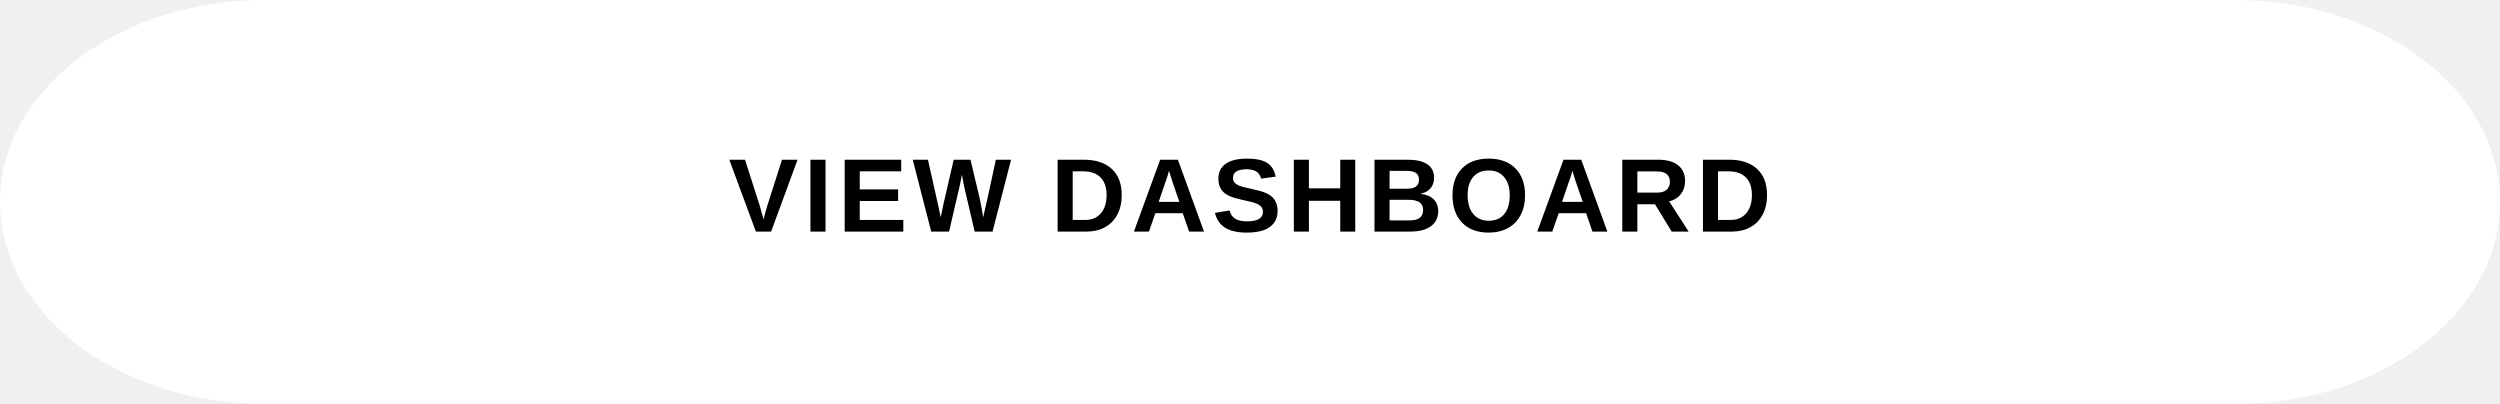
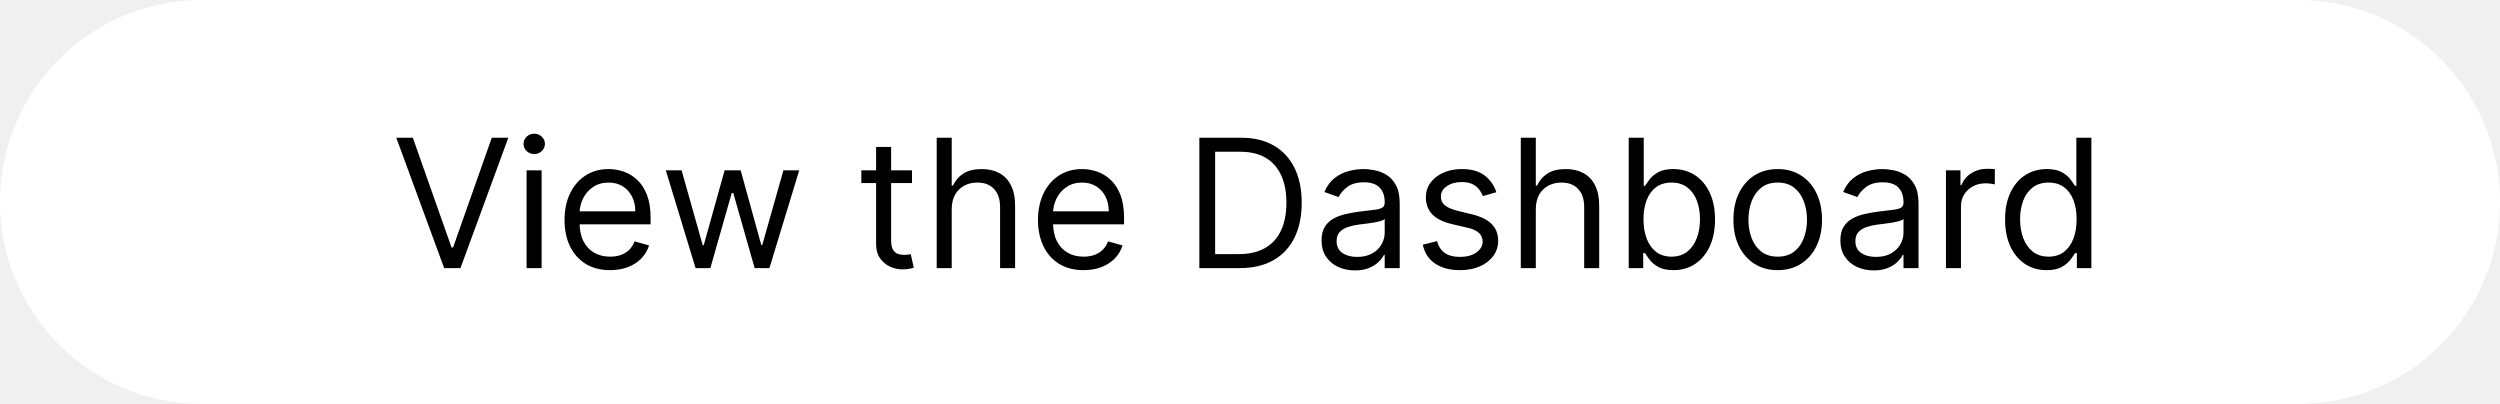
- <svg xmlns="http://www.w3.org/2000/svg" width="718" height="116" viewBox="0 0 718 116">
-   <rect x="0" y="0" width="718" height="116" rx="76" ry="76" fill="#FFFFFF" />
-   <text x="359" y="58" text-anchor="middle" dominant-baseline="middle" font-family="Arial, Helvetica, sans-serif" font-size="30" font-weight="700" letter-spacing="1.5" fill="#000000">VIEW DASHBOARD</text>
+ <svg xmlns="http://www.w3.org/2000/svg" width="718" height="116" viewBox="0 0 718 116" fill="none">
+   <rect width="718" height="116" rx="58" fill="white" />
+   <path d="M118.569 39.563L129.683 71.077H130.122L141.236 39.563H145.989L132.242 77H127.563L113.816 39.563H118.569ZM151.235 77V48.922H155.549V77H151.235ZM153.429 44.242C152.588 44.242 151.863 43.956 151.254 43.383C150.656 42.81 150.358 42.122 150.358 41.317C150.358 40.513 150.656 39.825 151.254 39.252C151.863 38.679 152.588 38.393 153.429 38.393C154.27 38.393 154.989 38.679 155.586 39.252C156.195 39.825 156.5 40.513 156.5 41.317C156.5 42.122 156.195 42.81 155.586 43.383C154.989 43.956 154.27 44.242 153.429 44.242ZM175.223 77.585C172.518 77.585 170.184 76.988 168.222 75.793C166.272 74.587 164.767 72.905 163.707 70.748C162.659 68.579 162.135 66.056 162.135 63.18C162.135 60.304 162.659 57.769 163.707 55.576C164.767 53.37 166.242 51.652 168.131 50.421C170.032 49.178 172.25 48.556 174.785 48.556C176.247 48.556 177.691 48.8 179.117 49.288C180.543 49.775 181.841 50.567 183.011 51.664C184.18 52.748 185.113 54.187 185.807 55.978C186.502 57.769 186.849 59.975 186.849 62.595V64.423H165.206V60.694H182.462C182.462 59.11 182.145 57.696 181.512 56.453C180.89 55.21 180 54.229 178.843 53.51C177.697 52.791 176.344 52.432 174.785 52.432C173.066 52.432 171.579 52.858 170.324 53.711C169.081 54.552 168.125 55.649 167.454 57.002C166.784 58.354 166.449 59.805 166.449 61.352V63.838C166.449 65.959 166.814 67.756 167.546 69.231C168.289 70.693 169.319 71.808 170.635 72.576C171.951 73.332 173.481 73.71 175.223 73.71C176.357 73.71 177.38 73.551 178.294 73.234C179.22 72.905 180.019 72.418 180.689 71.772C181.359 71.114 181.877 70.297 182.243 69.322L186.411 70.492C185.972 71.906 185.235 73.149 184.199 74.221C183.163 75.282 181.883 76.11 180.36 76.707C178.837 77.293 177.124 77.585 175.223 77.585ZM199.773 77L191.218 48.922H195.752L201.821 70.419H202.113L208.109 48.922H212.716L218.638 70.346H218.931L225 48.922H229.533L220.978 77H216.737L210.595 55.43H210.156L204.014 77H199.773ZM261.925 48.922V52.578H247.374V48.922H261.925ZM251.615 42.195H255.929V68.957C255.929 70.175 256.106 71.09 256.46 71.699C256.825 72.296 257.288 72.698 257.849 72.905C258.422 73.1 259.025 73.198 259.659 73.198C260.134 73.198 260.524 73.173 260.828 73.125C261.133 73.064 261.377 73.015 261.56 72.978L262.437 76.854C262.145 76.963 261.736 77.073 261.212 77.183C260.688 77.305 260.024 77.366 259.22 77.366C258.001 77.366 256.807 77.104 255.637 76.58C254.479 76.055 253.516 75.257 252.749 74.185C251.993 73.112 251.615 71.76 251.615 70.127V42.195ZM273.332 60.109V77H269.018V39.563H273.332V53.309H273.698C274.356 51.859 275.343 50.707 276.659 49.854C277.987 48.989 279.754 48.556 281.96 48.556C283.873 48.556 285.549 48.94 286.987 49.708C288.425 50.464 289.54 51.627 290.332 53.199C291.137 54.759 291.539 56.746 291.539 59.159V77H287.225V59.451C287.225 57.221 286.646 55.497 285.488 54.278C284.343 53.047 282.752 52.432 280.717 52.432C279.303 52.432 278.036 52.73 276.915 53.327C275.806 53.925 274.928 54.796 274.283 55.941C273.649 57.087 273.332 58.476 273.332 60.109ZM311.204 77.585C308.498 77.585 306.164 76.988 304.202 75.793C302.252 74.587 300.747 72.905 299.687 70.748C298.639 68.579 298.115 66.056 298.115 63.18C298.115 60.304 298.639 57.769 299.687 55.576C300.747 53.37 302.222 51.652 304.111 50.421C306.012 49.178 308.23 48.556 310.765 48.556C312.227 48.556 313.671 48.8 315.097 49.288C316.523 49.775 317.821 50.567 318.991 51.664C320.161 52.748 321.093 54.187 321.788 55.978C322.482 57.769 322.83 59.975 322.83 62.595V64.423H301.186V60.694H318.442C318.442 59.11 318.126 57.696 317.492 56.453C316.87 55.21 315.981 54.229 314.823 53.51C313.677 52.791 312.325 52.432 310.765 52.432C309.047 52.432 307.56 52.858 306.305 53.711C305.061 54.552 304.105 55.649 303.435 57.002C302.764 58.354 302.429 59.805 302.429 61.352V63.838C302.429 65.959 302.795 67.756 303.526 69.231C304.269 70.693 305.299 71.808 306.615 72.576C307.931 73.332 309.461 73.71 311.204 73.71C312.337 73.71 313.361 73.551 314.275 73.234C315.201 72.905 315.999 72.418 316.669 71.772C317.34 71.114 317.857 70.297 318.223 69.322L322.391 70.492C321.952 71.906 321.215 73.149 320.179 74.221C319.143 75.282 317.864 76.11 316.34 76.707C314.817 77.293 313.105 77.585 311.204 77.585ZM356.008 77H344.455V39.563H356.52C360.151 39.563 363.259 40.312 365.842 41.811C368.426 43.298 370.406 45.437 371.783 48.227C373.161 51.006 373.849 54.333 373.849 58.208C373.849 62.108 373.154 65.465 371.765 68.28C370.376 71.083 368.353 73.24 365.696 74.752C363.04 76.251 359.81 77 356.008 77ZM348.988 72.978H355.715C358.811 72.978 361.376 72.381 363.411 71.187C365.446 69.993 366.964 68.293 367.963 66.087C368.962 63.881 369.462 61.255 369.462 58.208C369.462 55.186 368.968 52.584 367.981 50.403C366.994 48.209 365.52 46.527 363.557 45.357C361.595 44.175 359.152 43.584 356.227 43.584H348.988V72.978ZM389.131 77.658C387.352 77.658 385.737 77.323 384.287 76.653C382.837 75.97 381.685 74.989 380.832 73.71C379.979 72.418 379.552 70.858 379.552 69.03C379.552 67.421 379.869 66.117 380.503 65.118C381.137 64.106 381.984 63.314 383.044 62.742C384.104 62.169 385.274 61.742 386.554 61.462C387.845 61.169 389.143 60.938 390.447 60.767C392.153 60.548 393.537 60.383 394.597 60.274C395.669 60.152 396.449 59.951 396.937 59.671C397.436 59.39 397.686 58.903 397.686 58.208V58.062C397.686 56.258 397.193 54.857 396.206 53.858C395.231 52.858 393.75 52.359 391.763 52.359C389.704 52.359 388.089 52.809 386.919 53.711C385.749 54.613 384.927 55.576 384.451 56.599L380.357 55.137C381.088 53.431 382.063 52.103 383.282 51.152C384.512 50.189 385.853 49.519 387.303 49.141C388.766 48.751 390.204 48.556 391.617 48.556C392.519 48.556 393.555 48.666 394.725 48.885C395.907 49.093 397.046 49.525 398.143 50.183C399.252 50.841 400.172 51.834 400.903 53.163C401.635 54.491 402 56.27 402 58.501V77H397.686V73.198H397.467C397.174 73.807 396.687 74.459 396.004 75.154C395.322 75.848 394.414 76.439 393.281 76.927C392.147 77.414 390.764 77.658 389.131 77.658ZM389.789 73.783C391.495 73.783 392.933 73.448 394.103 72.777C395.285 72.107 396.175 71.242 396.772 70.182C397.382 69.121 397.686 68.006 397.686 66.836V62.888C397.503 63.107 397.101 63.308 396.48 63.491C395.87 63.662 395.164 63.814 394.359 63.948C393.567 64.07 392.793 64.18 392.038 64.277C391.294 64.362 390.691 64.436 390.228 64.496C389.107 64.643 388.059 64.88 387.084 65.209C386.121 65.526 385.341 66.008 384.744 66.653C384.159 67.287 383.867 68.153 383.867 69.249C383.867 70.748 384.421 71.882 385.53 72.649C386.651 73.405 388.071 73.783 389.789 73.783ZM429.763 55.21L425.888 56.307C425.644 55.661 425.284 55.033 424.809 54.424C424.346 53.803 423.712 53.291 422.908 52.889C422.104 52.486 421.074 52.285 419.819 52.285C418.1 52.285 416.668 52.681 415.523 53.474C414.39 54.254 413.823 55.247 413.823 56.453C413.823 57.526 414.213 58.373 414.993 58.994C415.773 59.616 416.991 60.134 418.649 60.548L422.817 61.572C425.327 62.181 427.198 63.113 428.429 64.368C429.659 65.612 430.275 67.214 430.275 69.176C430.275 70.785 429.812 72.223 428.886 73.49C427.972 74.758 426.692 75.757 425.047 76.488C423.402 77.219 421.488 77.585 419.307 77.585C416.443 77.585 414.073 76.963 412.196 75.72C410.319 74.477 409.131 72.662 408.631 70.273L412.726 69.249C413.116 70.76 413.853 71.894 414.938 72.649C416.035 73.405 417.467 73.783 419.234 73.783C421.245 73.783 422.841 73.356 424.023 72.503C425.217 71.638 425.815 70.602 425.815 69.395C425.815 68.421 425.473 67.604 424.791 66.946C424.108 66.276 423.06 65.776 421.647 65.447L416.967 64.35C414.396 63.741 412.507 62.796 411.3 61.517C410.106 60.225 409.509 58.61 409.509 56.673C409.509 55.088 409.954 53.687 410.843 52.468C411.745 51.25 412.97 50.293 414.518 49.598C416.077 48.904 417.844 48.556 419.819 48.556C422.597 48.556 424.779 49.166 426.363 50.384C427.959 51.603 429.093 53.212 429.763 55.21ZM441.083 60.109V77H436.769V39.563H441.083V53.309H441.449C442.107 51.859 443.094 50.707 444.41 49.854C445.738 48.989 447.505 48.556 449.711 48.556C451.624 48.556 453.3 48.94 454.738 49.708C456.176 50.464 457.291 51.627 458.083 53.199C458.888 54.759 459.29 56.746 459.29 59.159V77H454.976V59.451C454.976 57.221 454.397 55.497 453.239 54.278C452.094 53.047 450.503 52.432 448.468 52.432C447.054 52.432 445.787 52.73 444.666 53.327C443.557 53.925 442.679 54.796 442.033 55.941C441.4 57.087 441.083 58.476 441.083 60.109ZM467.767 77V39.563H472.081V53.382H472.447C472.764 52.895 473.202 52.273 473.763 51.518C474.336 50.75 475.152 50.068 476.213 49.47C477.285 48.861 478.735 48.556 480.563 48.556C482.927 48.556 485.011 49.147 486.815 50.33C488.619 51.512 490.026 53.187 491.038 55.356C492.049 57.526 492.555 60.085 492.555 63.034C492.555 66.008 492.049 68.585 491.038 70.766C490.026 72.936 488.625 74.618 486.833 75.812C485.042 76.994 482.976 77.585 480.636 77.585C478.833 77.585 477.389 77.286 476.304 76.689C475.219 76.08 474.385 75.391 473.8 74.624C473.215 73.844 472.764 73.198 472.447 72.686H471.935V77H467.767ZM472.008 62.961C472.008 65.081 472.319 66.952 472.94 68.573C473.562 70.182 474.47 71.443 475.664 72.357C476.858 73.259 478.321 73.71 480.051 73.71C481.855 73.71 483.36 73.234 484.566 72.284C485.785 71.321 486.699 70.029 487.308 68.408C487.93 66.775 488.241 64.96 488.241 62.961C488.241 60.987 487.936 59.208 487.327 57.623C486.73 56.027 485.822 54.765 484.603 53.839C483.397 52.901 481.879 52.432 480.051 52.432C478.296 52.432 476.822 52.877 475.628 53.766C474.433 54.644 473.531 55.874 472.922 57.459C472.313 59.031 472.008 60.865 472.008 62.961ZM510.561 77.585C508.026 77.585 505.802 76.982 503.888 75.775C501.987 74.569 500.501 72.881 499.428 70.712C498.368 68.543 497.838 66.008 497.838 63.107C497.838 60.182 498.368 57.629 499.428 55.448C500.501 53.267 501.987 51.572 503.888 50.366C505.802 49.16 508.026 48.556 510.561 48.556C513.095 48.556 515.313 49.16 517.215 50.366C519.128 51.572 520.615 53.267 521.675 55.448C522.747 57.629 523.283 60.182 523.283 63.107C523.283 66.008 522.747 68.543 521.675 70.712C520.615 72.881 519.128 74.569 517.215 75.775C515.313 76.982 513.095 77.585 510.561 77.585ZM510.561 73.71C512.486 73.71 514.07 73.216 515.313 72.229C516.556 71.242 517.477 69.944 518.074 68.335C518.671 66.727 518.969 64.984 518.969 63.107C518.969 61.23 518.671 59.482 518.074 57.861C517.477 56.24 516.556 54.93 515.313 53.931C514.07 52.931 512.486 52.432 510.561 52.432C508.635 52.432 507.051 52.931 505.808 53.931C504.565 54.93 503.645 56.24 503.048 57.861C502.45 59.482 502.152 61.23 502.152 63.107C502.152 64.984 502.45 66.727 503.048 68.335C503.645 69.944 504.565 71.242 505.808 72.229C507.051 73.216 508.635 73.71 510.561 73.71ZM538.131 77.658C536.352 77.658 534.737 77.323 533.287 76.653C531.837 75.97 530.685 74.989 529.832 73.71C528.979 72.418 528.553 70.858 528.553 69.03C528.553 67.421 528.87 66.117 529.503 65.118C530.137 64.106 530.984 63.314 532.044 62.742C533.104 62.169 534.274 61.742 535.554 61.462C536.846 61.169 538.144 60.938 539.448 60.767C541.154 60.548 542.537 60.383 543.597 60.274C544.67 60.152 545.45 59.951 545.937 59.671C546.437 59.39 546.686 58.903 546.686 58.208V58.062C546.686 56.258 546.193 54.857 545.206 53.858C544.231 52.858 542.75 52.359 540.764 52.359C538.704 52.359 537.089 52.809 535.92 53.711C534.75 54.613 533.927 55.576 533.452 56.599L529.357 55.137C530.088 53.431 531.063 52.103 532.282 51.152C533.513 50.189 534.853 49.519 536.303 49.141C537.766 48.751 539.204 48.556 540.617 48.556C541.519 48.556 542.555 48.666 543.725 48.885C544.907 49.093 546.047 49.525 547.143 50.183C548.252 50.841 549.173 51.834 549.904 53.163C550.635 54.491 551.001 56.27 551.001 58.501V77H546.686V73.198H546.467C546.175 73.807 545.687 74.459 545.005 75.154C544.322 75.848 543.414 76.439 542.281 76.927C541.148 77.414 539.764 77.658 538.131 77.658ZM538.789 73.783C540.496 73.783 541.934 73.448 543.104 72.777C544.286 72.107 545.175 71.242 545.772 70.182C546.382 69.121 546.686 68.006 546.686 66.836V62.888C546.504 63.107 546.101 63.308 545.48 63.491C544.871 63.662 544.164 63.814 543.359 63.948C542.567 64.07 541.794 64.18 541.038 64.277C540.295 64.362 539.691 64.436 539.228 64.496C538.107 64.643 537.059 64.88 536.084 65.209C535.121 65.526 534.341 66.008 533.744 66.653C533.159 67.287 532.867 68.153 532.867 69.249C532.867 70.748 533.421 71.882 534.53 72.649C535.651 73.405 537.071 73.783 538.789 73.783ZM558.875 77V48.922H563.042V53.163H563.335C563.847 51.774 564.773 50.646 566.114 49.781C567.454 48.916 568.965 48.483 570.647 48.483C570.964 48.483 571.36 48.489 571.835 48.502C572.31 48.514 572.67 48.532 572.914 48.556V52.944C572.767 52.907 572.432 52.852 571.908 52.779C571.396 52.694 570.854 52.651 570.281 52.651C568.916 52.651 567.698 52.937 566.625 53.51C565.565 54.071 564.724 54.851 564.103 55.85C563.493 56.837 563.189 57.964 563.189 59.232V77H558.875ZM587.775 77.585C585.435 77.585 583.37 76.994 581.578 75.812C579.787 74.618 578.385 72.936 577.374 70.766C576.362 68.585 575.857 66.008 575.857 63.034C575.857 60.085 576.362 57.526 577.374 55.356C578.385 53.187 579.793 51.512 581.597 50.33C583.4 49.147 585.484 48.556 587.848 48.556C589.676 48.556 591.121 48.861 592.181 49.47C593.253 50.068 594.07 50.75 594.63 51.518C595.203 52.273 595.648 52.895 595.965 53.382H596.33V39.563H600.644V77H596.477V72.686H595.965C595.648 73.198 595.197 73.844 594.612 74.624C594.027 75.391 593.192 76.08 592.108 76.689C591.023 77.286 589.579 77.585 587.775 77.585ZM588.36 73.71C590.091 73.71 591.553 73.259 592.747 72.357C593.942 71.443 594.85 70.182 595.471 68.573C596.093 66.952 596.403 65.081 596.403 62.961C596.403 60.865 596.099 59.031 595.489 57.459C594.88 55.874 593.978 54.644 592.784 53.766C591.59 52.877 590.115 52.432 588.36 52.432C586.532 52.432 585.009 52.901 583.79 53.839C582.584 54.765 581.676 56.027 581.067 57.623C580.469 59.208 580.171 60.987 580.171 62.961C580.171 64.96 580.475 66.775 581.085 68.408C581.706 70.029 582.62 71.321 583.827 72.284C585.045 73.234 586.557 73.71 588.36 73.71Z" fill="black" />
+   <a href="https://script.google.com/macros/s/AKfycbz8EzIL7DJBzOmQNTf2mUKtNpfHNiHWCiLYzwWNPDYQw-spqphIRr7CC99GDi13vGDg/exec">
+     <rect fill="black" fill-opacity="0" y="-0.149" width="492.678" height="62.298" />
+   </a>
</svg>
